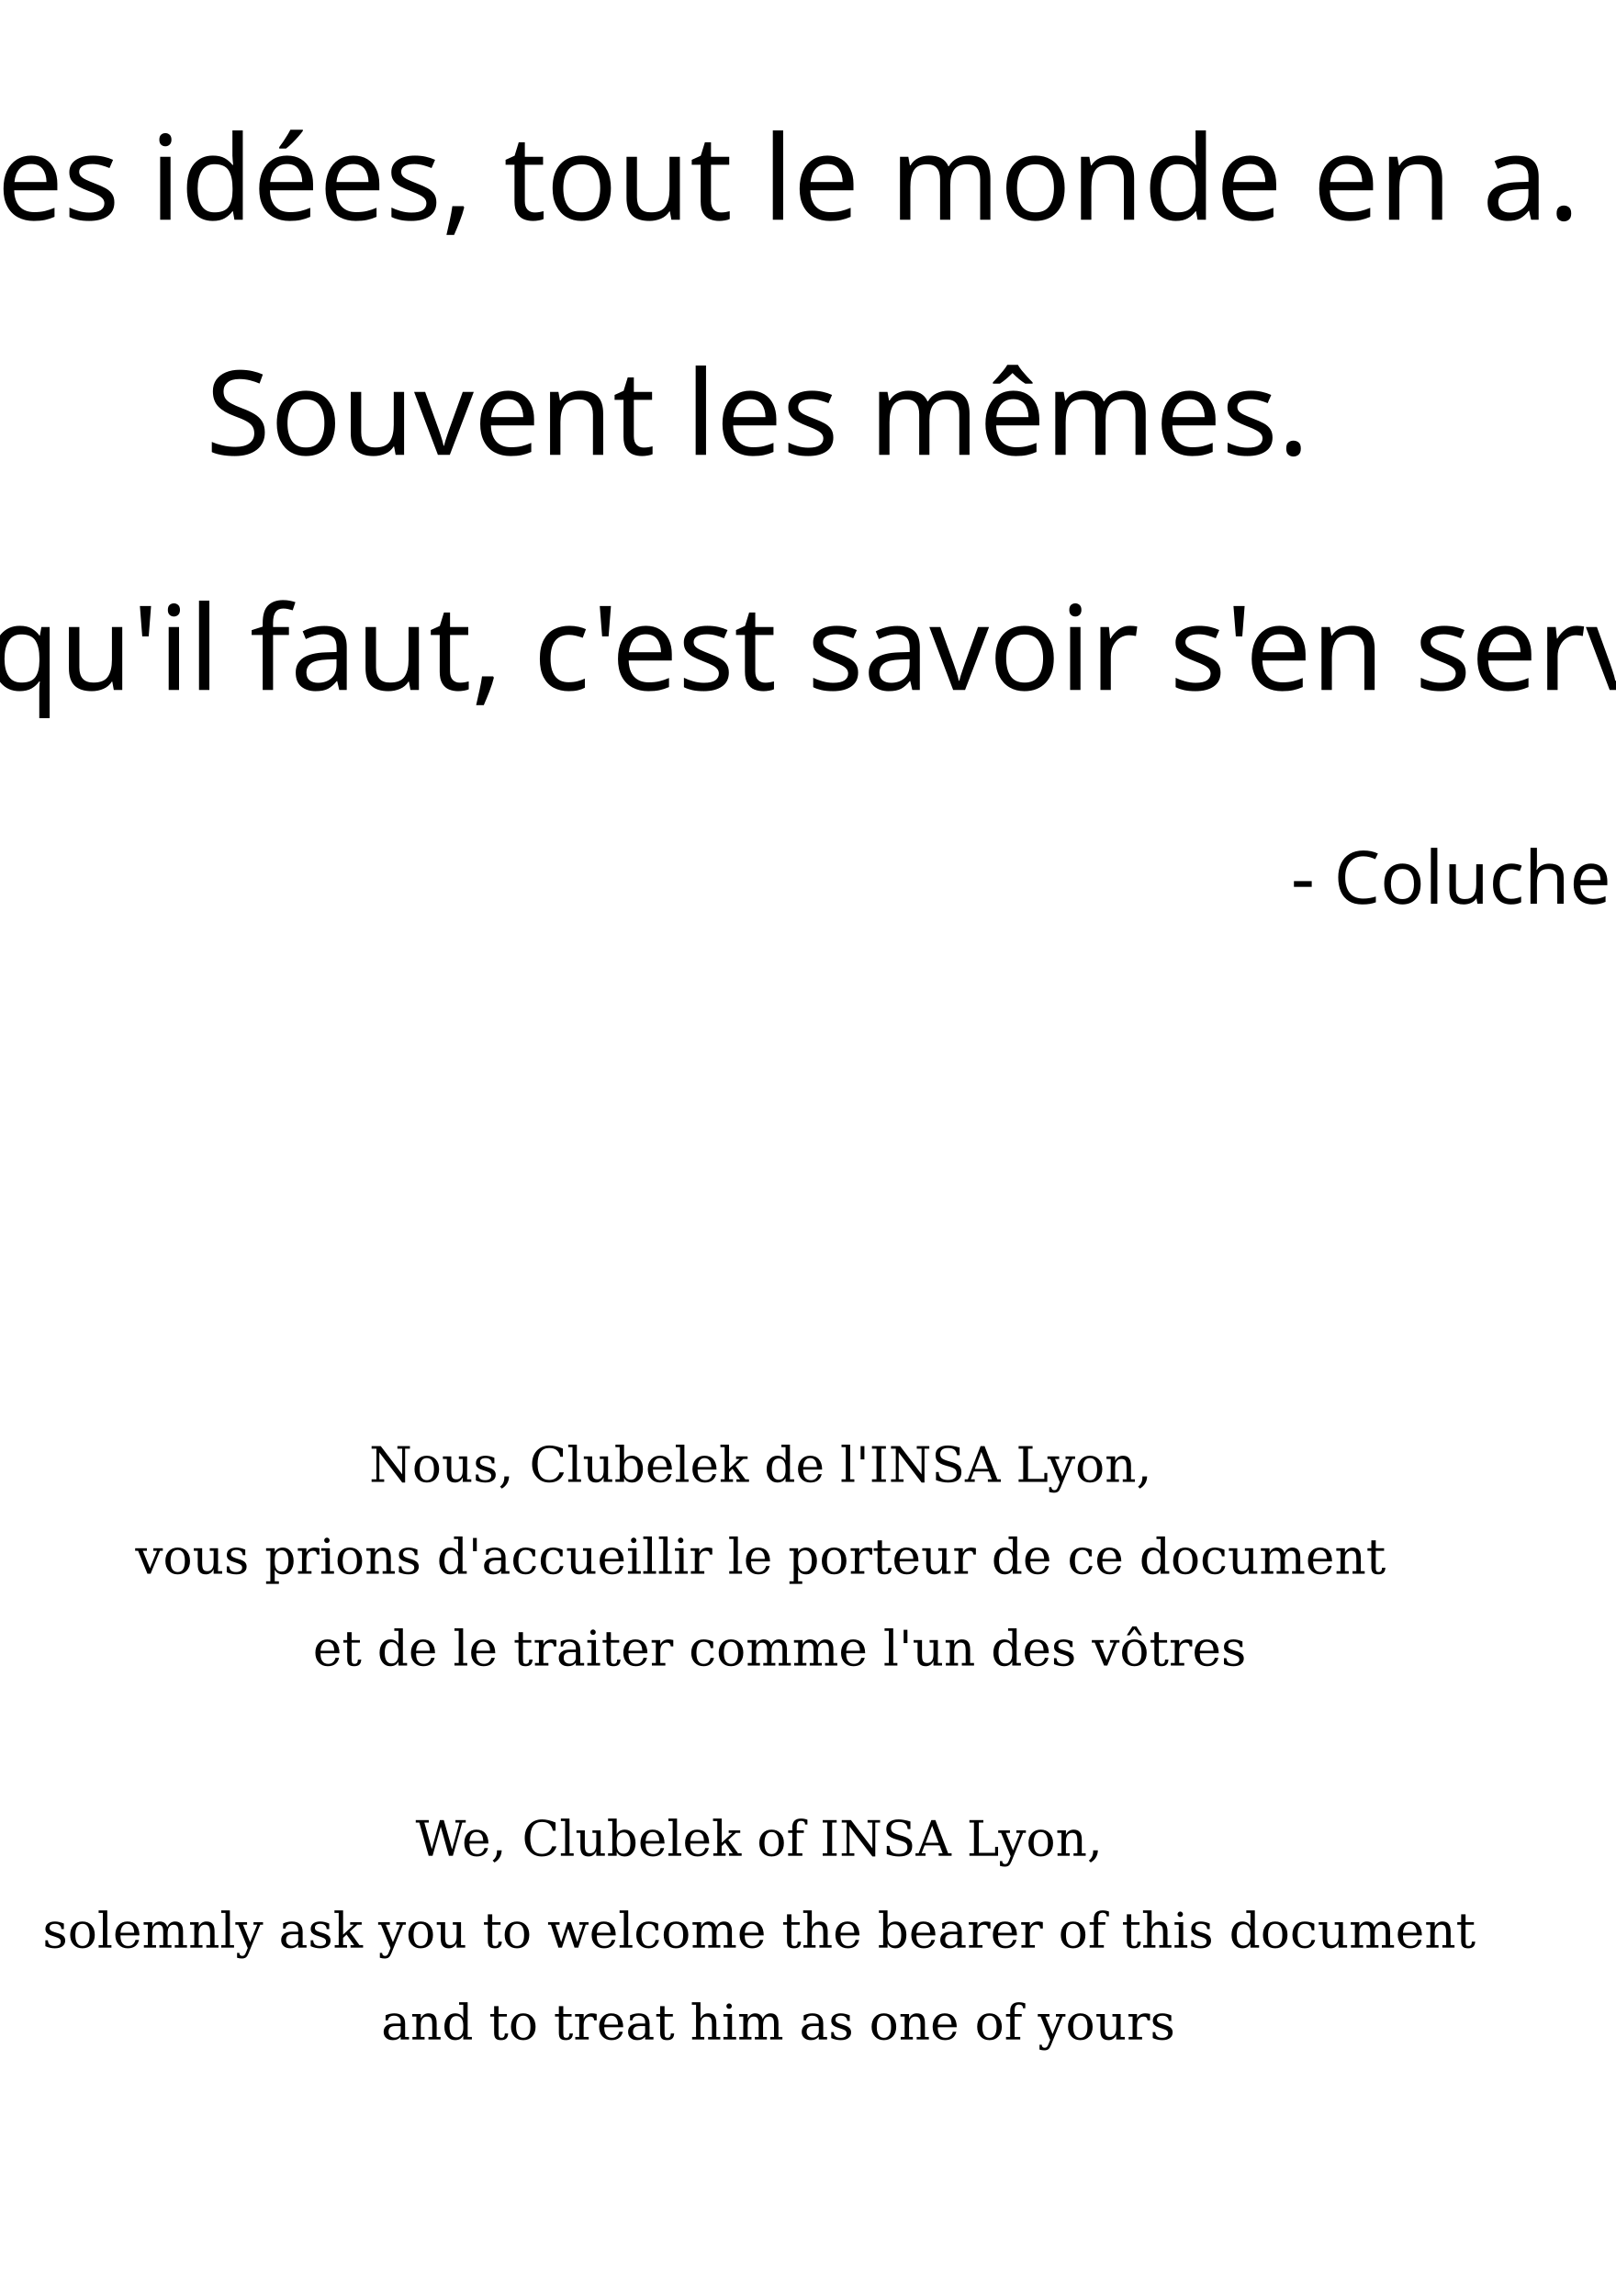
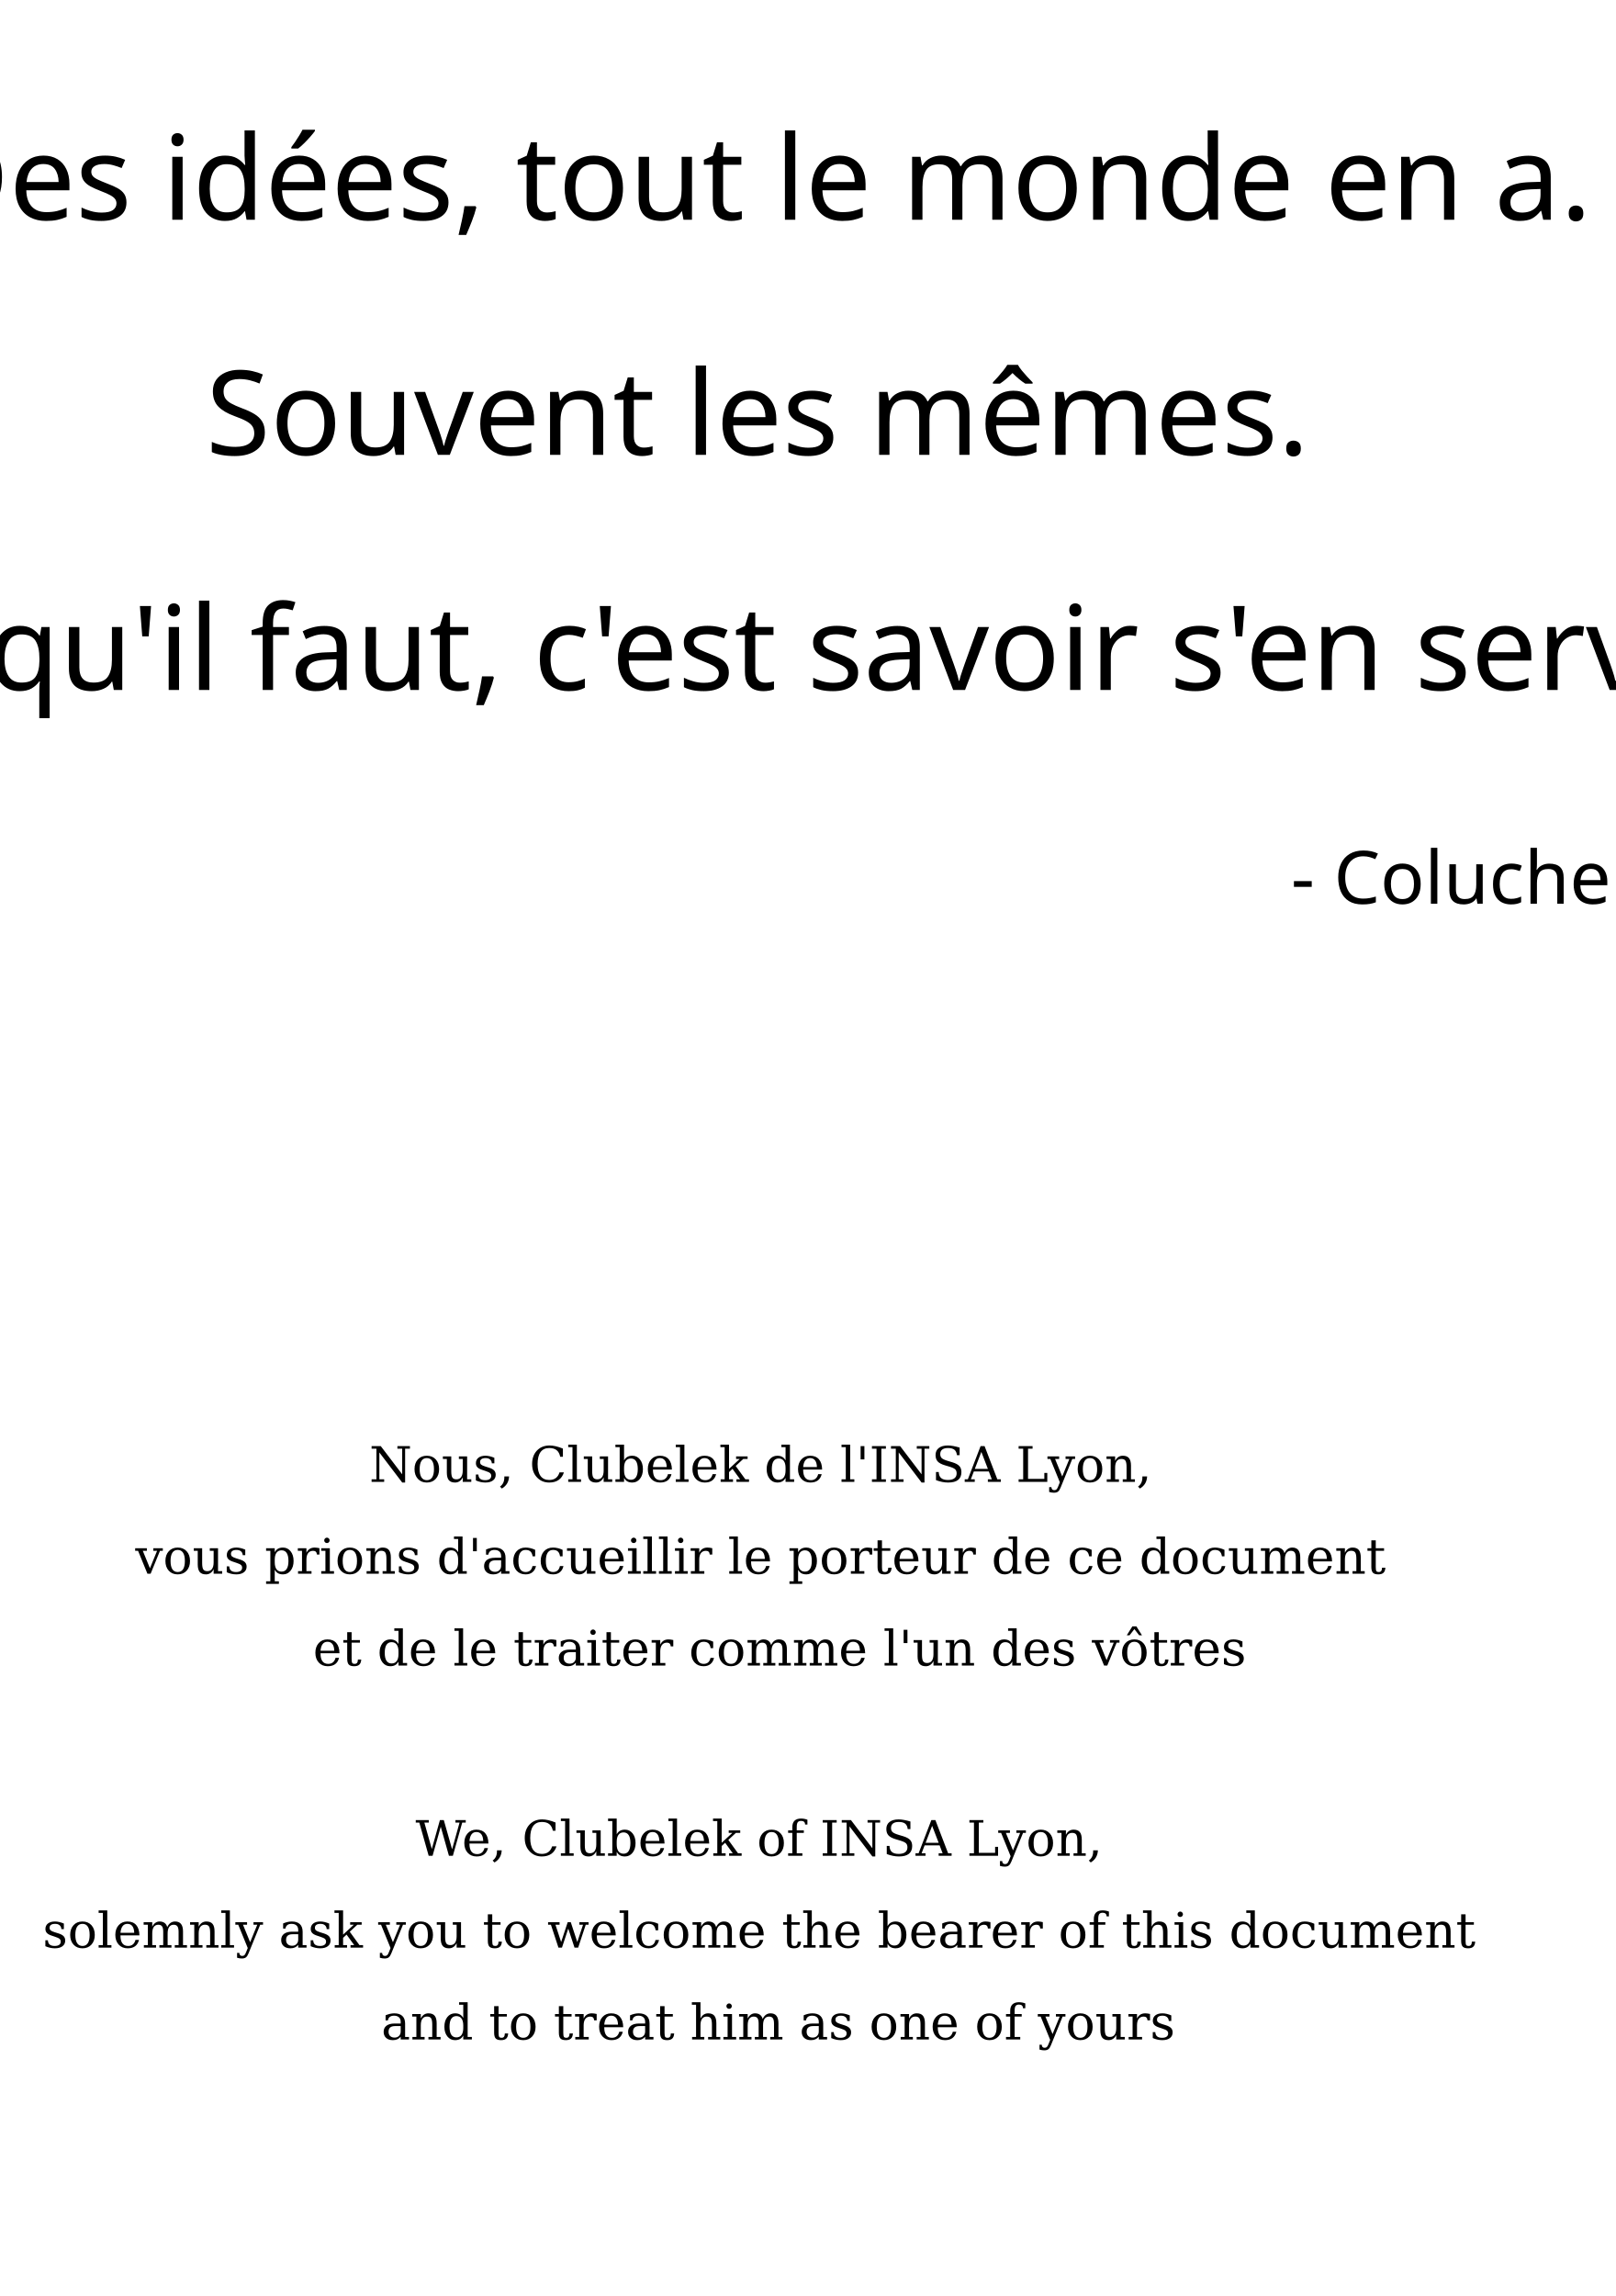
<svg xmlns="http://www.w3.org/2000/svg" width="880" height="1250" viewBox="0 0 880 1250" version="1.1" id="svg2">
  <defs id="defs6" />
  <text xml:space="preserve" style="font-style:normal;font-variant:normal;font-weight:normal;font-stretch:normal;font-size:40px;line-height:1.25;font-family:'‘DragonForcE’';-inkscape-font-specification:'‘DragonForcE’';letter-spacing:0px;word-spacing:0px;fill:#000000;fill-opacity:1;stroke:none" x="438.531" y="119.645" id="text12">
-     <tspan id="tspan10" x="438.531" y="119.645" style="font-style:normal;font-variant:normal;font-weight:normal;font-stretch:normal;font-size:64px;line-height:2;font-family:'Monotype Corsiva';-inkscape-font-specification:'Monotype Corsiva';text-align:center;text-anchor:middle">Les idées, tout le monde en a.</tspan>
+     <tspan id="tspan10" x="438.531" y="119.645" style="font-style:normal;font-variant:normal;font-weight:normal;font-stretch:normal;font-size:64px;line-height:2;font-family:'Monotype Corsiva';-inkscape-font-specification:'Monotype Corsiva';text-align:center;text-anchor:middle">Des idées, tout le monde en a.</tspan>
    <tspan x="438.531" y="247.645" style="font-style:normal;font-variant:normal;font-weight:normal;font-stretch:normal;font-size:64px;line-height:2;font-family:'Monotype Corsiva';-inkscape-font-specification:'Monotype Corsiva';text-align:center;text-anchor:middle" id="tspan14">Souvent les mêmes.</tspan>
    <tspan x="438.531" y="375.645" style="font-style:normal;font-variant:normal;font-weight:normal;font-stretch:normal;font-size:64px;line-height:2;font-family:'Monotype Corsiva';-inkscape-font-specification:'Monotype Corsiva';text-align:center;text-anchor:middle" id="tspan16">Ce qu'il faut, c'est savoir s'en servir.</tspan>
  </text>
  <text xml:space="preserve" style="font-style:normal;font-variant:normal;font-weight:normal;font-stretch:normal;font-size:40px;line-height:1.25;font-family:'‘DragonForcE’';-inkscape-font-specification:'‘DragonForcE’';letter-spacing:0px;word-spacing:0px;fill:#000000;fill-opacity:1;stroke:none" x="703.023" y="491.983" id="text3716">
    <tspan id="tspan3714" x="703.023" y="491.983" style="font-style:normal;font-variant:normal;font-weight:normal;font-stretch:normal;font-family:'Monotype Corsiva';-inkscape-font-specification:'Monotype Corsiva'">- Coluche</tspan>
  </text>
  <text xml:space="preserve" style="font-style:normal;font-variant:normal;font-weight:normal;font-stretch:normal;font-size:40px;line-height:1.25;font-family:'‘DragonForcE’';-inkscape-font-specification:'‘DragonForcE’';letter-spacing:0px;word-spacing:0px;fill:#000000;fill-opacity:1;stroke:none" x="440.15" y="806.754" id="text3720">
    <tspan x="440.15" y="806.754" style="font-style:normal;font-variant:normal;font-weight:normal;font-stretch:normal;font-size:26.667px;line-height:1;font-family:'DejaVu Serif';-inkscape-font-specification:'DejaVu Serif';text-align:center;text-anchor:middle" id="tspan3722">Nous, Clubelek de l'INSA Lyon,</tspan>
    <tspan x="440.15" y="856.754" style="font-style:normal;font-variant:normal;font-weight:normal;font-stretch:normal;font-size:26.667px;line-height:1;font-family:'DejaVu Serif';-inkscape-font-specification:'DejaVu Serif';text-align:center;text-anchor:middle" id="tspan3726">vous prions d'accueillir le porteur de ce document</tspan>
    <tspan x="440.15" y="906.754" style="font-style:normal;font-variant:normal;font-weight:normal;font-stretch:normal;font-size:26.667px;line-height:1;font-family:'DejaVu Serif';-inkscape-font-specification:'DejaVu Serif';text-align:center;text-anchor:middle" id="tspan3728">et de le traiter comme l'un des vôtres</tspan>
  </text>
  <text xml:space="preserve" style="font-style:normal;font-variant:normal;font-weight:normal;font-stretch:normal;font-size:40px;line-height:1.25;font-family:'‘DragonForcE’';-inkscape-font-specification:'‘DragonForcE’';letter-spacing:0px;word-spacing:0px;fill:#000000;fill-opacity:1;stroke:none" x="439.362" y="1010.328" id="text3732">
    <tspan id="tspan3730" x="439.362" y="1010.328" style="font-style:normal;font-variant:normal;font-weight:normal;font-stretch:normal;font-size:26.667px;line-height:1;font-family:'DejaVu Serif';-inkscape-font-specification:'DejaVu Serif';text-align:center;text-anchor:middle">We, Clubelek of INSA Lyon,</tspan>
    <tspan x="439.362" y="1060.328" style="font-style:normal;font-variant:normal;font-weight:normal;font-stretch:normal;font-size:26.667px;line-height:1;font-family:'DejaVu Serif';-inkscape-font-specification:'DejaVu Serif';text-align:center;text-anchor:middle" id="tspan3734">solemnly ask you to welcome the bearer of this document</tspan>
    <tspan x="439.362" y="1110.328" style="font-style:normal;font-variant:normal;font-weight:normal;font-stretch:normal;font-size:26.667px;line-height:1;font-family:'DejaVu Serif';-inkscape-font-specification:'DejaVu Serif';text-align:center;text-anchor:middle" id="tspan3736">and to treat him as one of yours</tspan>
  </text>
</svg>
